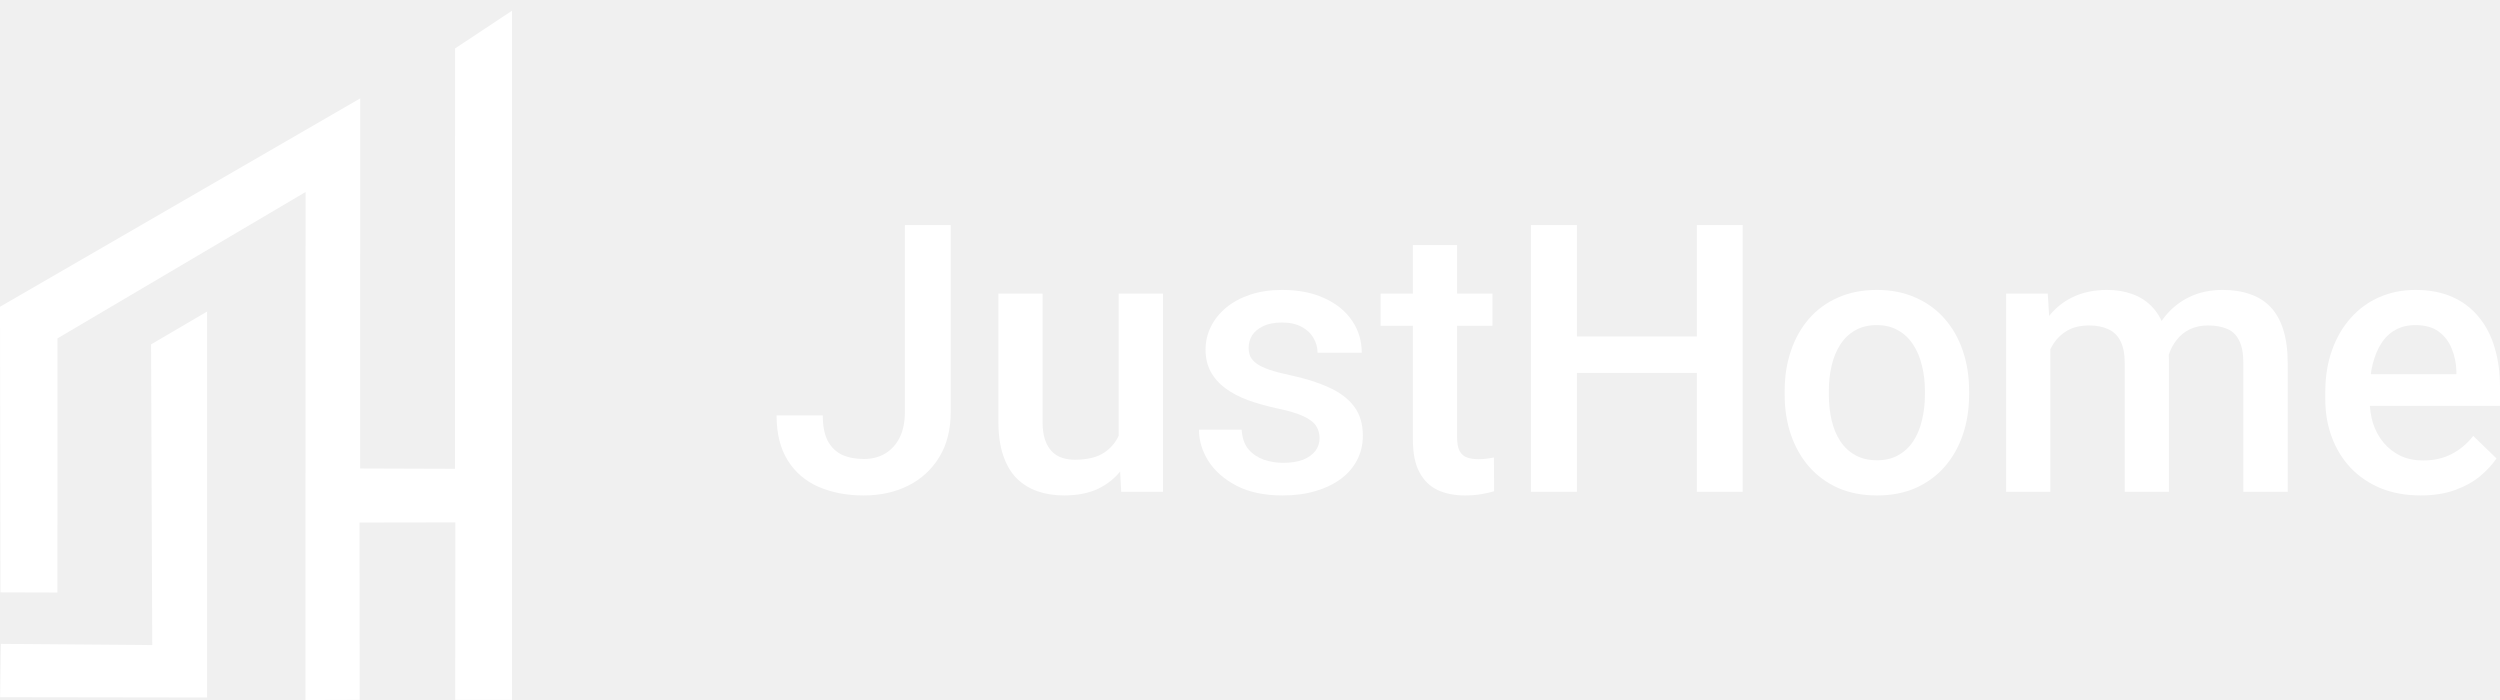
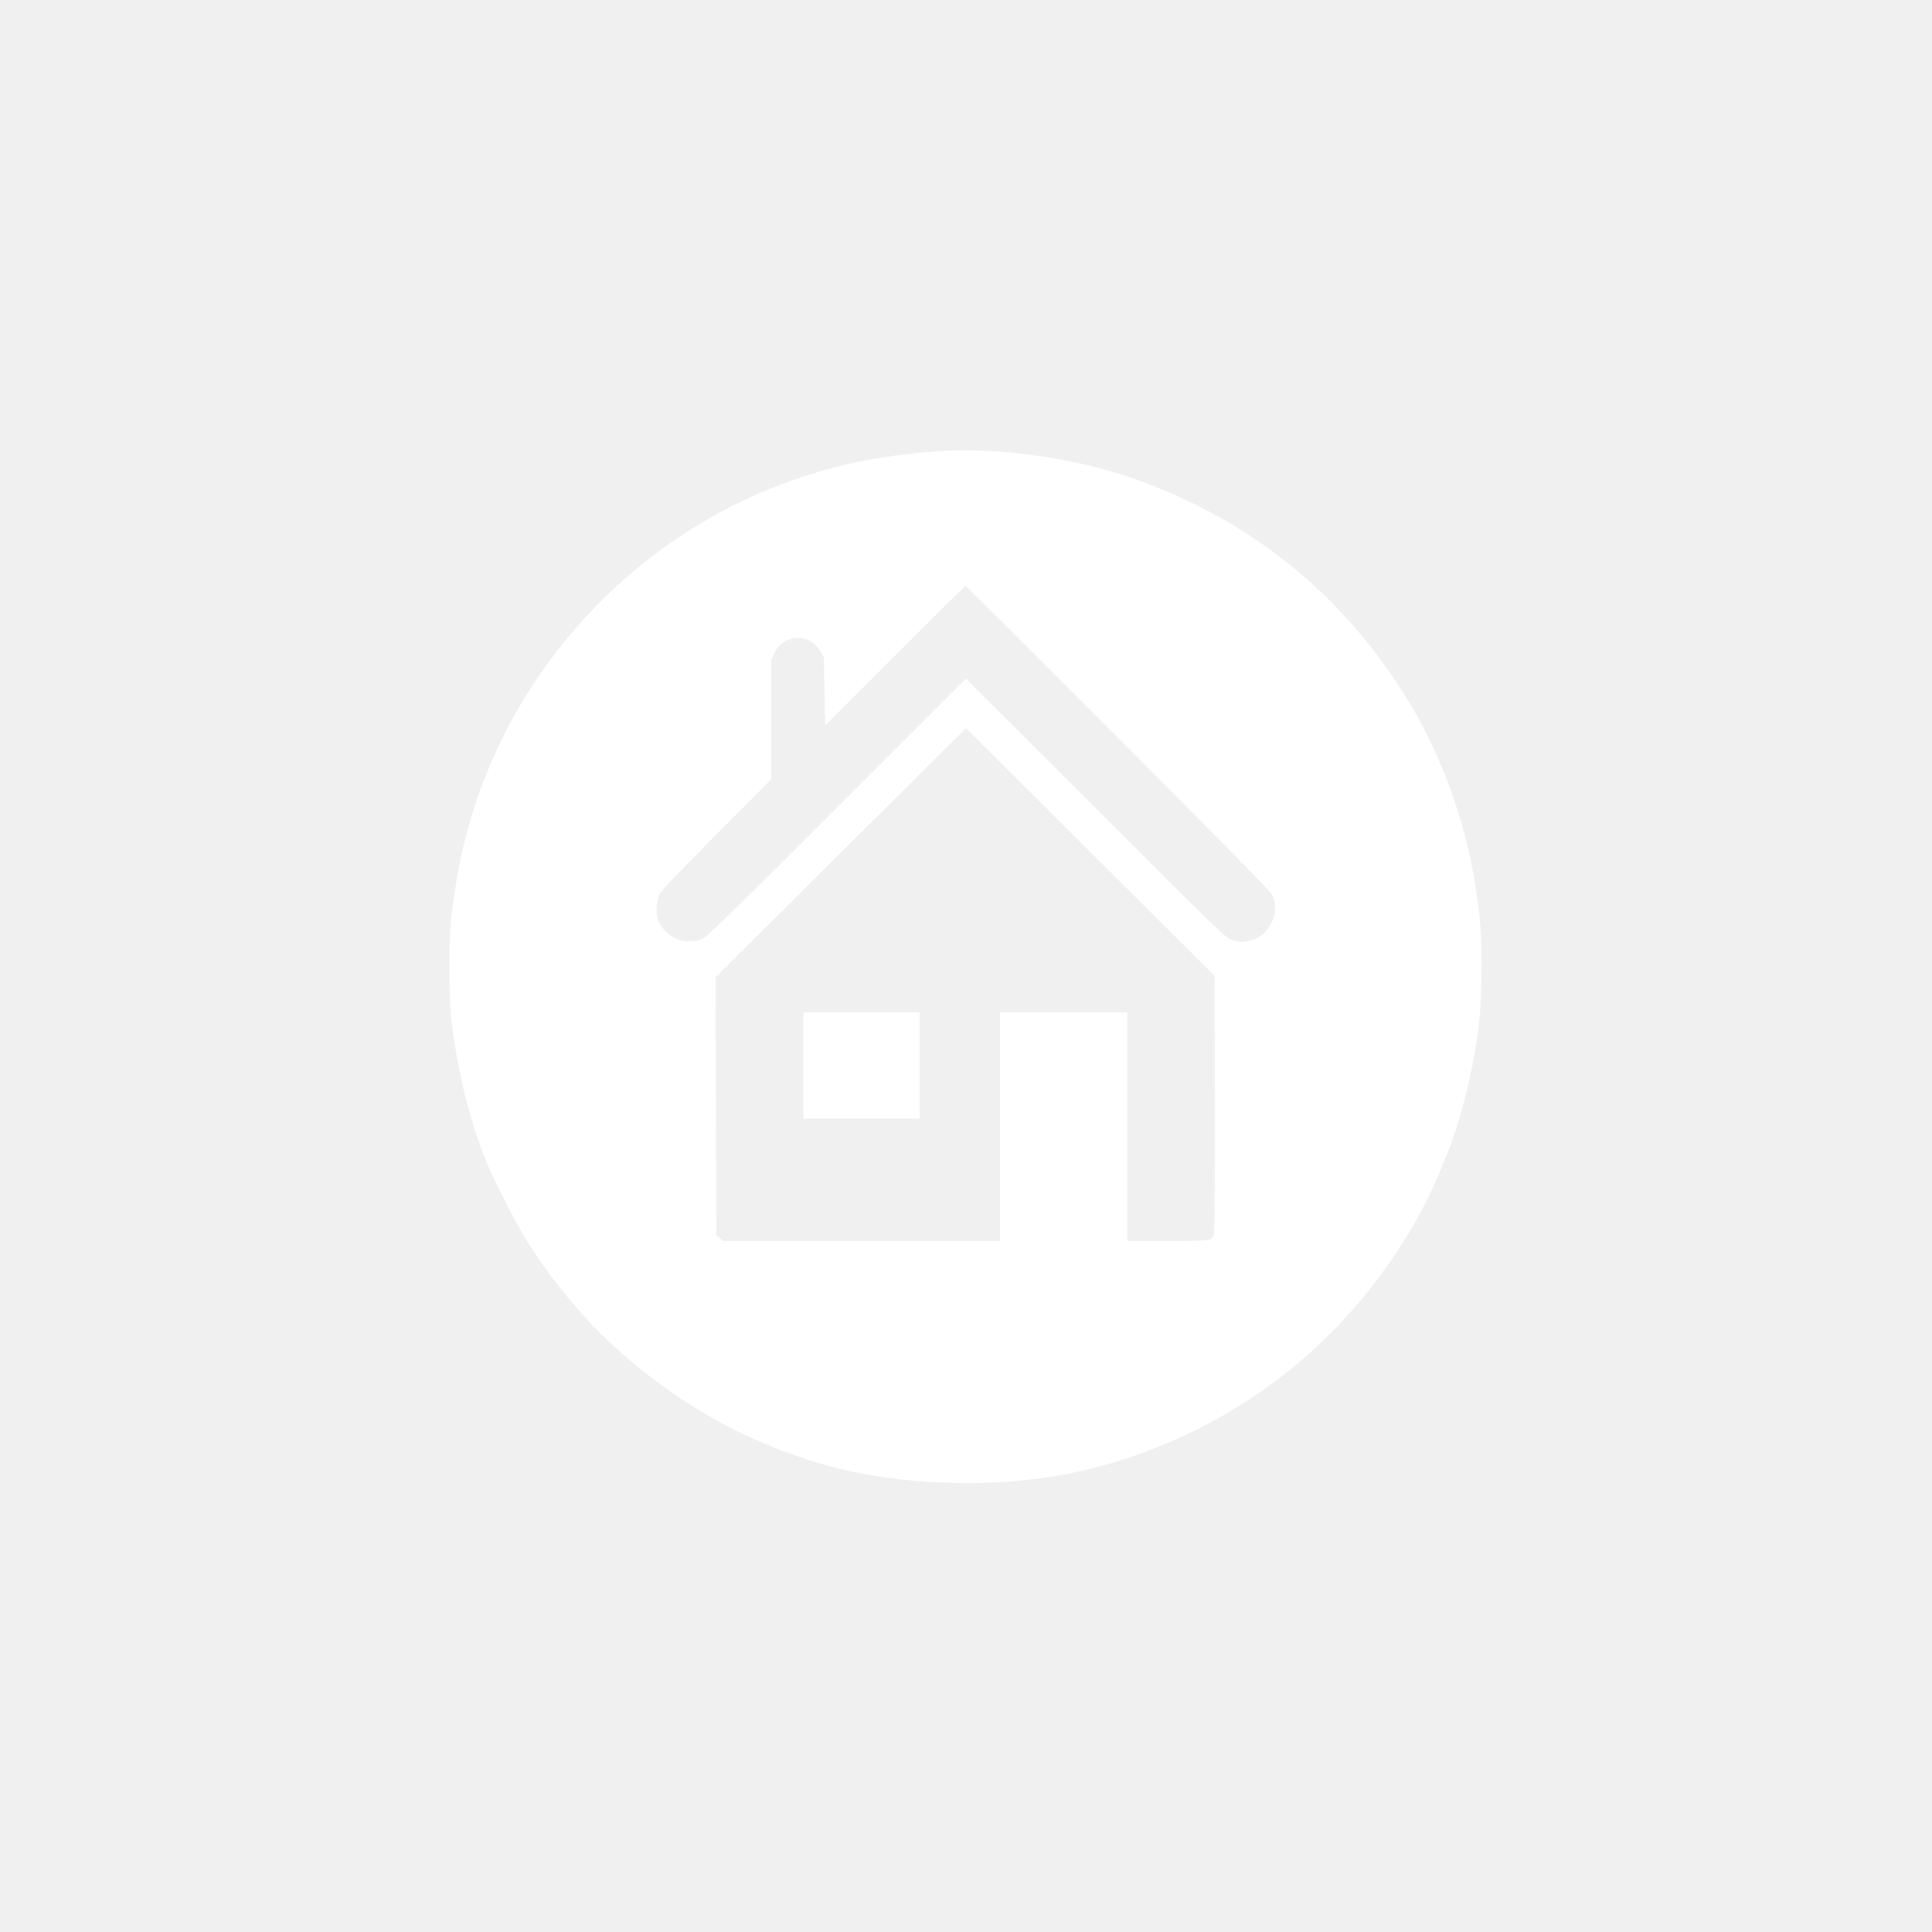
- <svg xmlns="http://www.w3.org/2000/svg" width="200" height="56" viewBox="0 0 200 56" fill="none">
-   <path fill-rule="evenodd" clip-rule="evenodd" d="M24.447 15.359L24.435 56.002L28.775 55.989L28.762 41.803L36.428 41.791L36.416 55.989H40.958V0.857L36.404 3.877L36.398 37.504L28.81 37.479L28.816 7.872L0 24.541L0.039 47.389L4.593 47.402L4.599 27.069L24.447 15.359Z" fill="white" />
-   <path fill-rule="evenodd" clip-rule="evenodd" d="M16.567 55.799V24.924L12.086 27.551L12.18 51.606L0.069 51.511L0.009 55.775L16.567 55.799Z" fill="white" />
-   <path d="M72.392 32.939V18.006H76.059V32.939C76.059 34.355 75.755 35.562 75.149 36.558C74.543 37.555 73.717 38.317 72.671 38.844C71.625 39.372 70.437 39.636 69.107 39.636C67.748 39.636 66.54 39.406 65.484 38.947C64.438 38.488 63.617 37.785 63.021 36.837C62.424 35.889 62.126 34.688 62.126 33.232H65.822C65.822 34.072 65.954 34.751 66.218 35.269C66.492 35.777 66.873 36.148 67.362 36.383C67.86 36.607 68.442 36.72 69.107 36.72C69.743 36.72 70.305 36.578 70.794 36.295C71.292 36.002 71.683 35.577 71.967 35.02C72.25 34.453 72.392 33.76 72.392 32.939Z" fill="white" />
-   <path d="M89.493 35.606V23.487H93.042V39.343H89.698L89.493 35.606ZM89.991 32.309L91.179 32.279C91.179 33.344 91.062 34.326 90.827 35.225C90.593 36.114 90.231 36.891 89.742 37.555C89.253 38.209 88.627 38.722 87.865 39.094C87.102 39.455 86.188 39.636 85.122 39.636C84.35 39.636 83.641 39.523 82.996 39.299C82.35 39.074 81.793 38.727 81.324 38.258C80.864 37.789 80.507 37.179 80.253 36.426C79.999 35.674 79.872 34.776 79.872 33.73V23.487H83.406V33.76C83.406 34.336 83.475 34.819 83.612 35.21C83.748 35.591 83.934 35.899 84.169 36.133C84.403 36.368 84.677 36.534 84.99 36.632C85.303 36.729 85.635 36.778 85.987 36.778C86.995 36.778 87.786 36.583 88.363 36.192C88.95 35.791 89.365 35.254 89.61 34.58C89.864 33.906 89.991 33.149 89.991 32.309Z" fill="white" />
-   <path d="M105.566 35.049C105.566 34.697 105.478 34.38 105.302 34.097C105.126 33.803 104.789 33.54 104.29 33.305C103.802 33.071 103.078 32.856 102.12 32.66C101.279 32.475 100.507 32.255 99.803 32.001C99.109 31.737 98.512 31.42 98.013 31.049C97.515 30.677 97.129 30.238 96.855 29.73C96.581 29.222 96.444 28.636 96.444 27.971C96.444 27.326 96.586 26.716 96.87 26.139C97.153 25.563 97.559 25.055 98.087 24.615C98.615 24.176 99.255 23.829 100.008 23.575C100.771 23.321 101.621 23.194 102.56 23.194C103.89 23.194 105.029 23.419 105.977 23.868C106.935 24.308 107.668 24.909 108.177 25.671C108.685 26.423 108.94 27.273 108.94 28.22H105.405C105.405 27.8 105.297 27.409 105.082 27.048C104.877 26.677 104.564 26.379 104.144 26.154C103.723 25.92 103.195 25.802 102.56 25.802C101.954 25.802 101.45 25.9 101.049 26.095C100.658 26.281 100.365 26.525 100.169 26.828C99.984 27.131 99.891 27.463 99.891 27.825C99.891 28.088 99.94 28.328 100.037 28.543C100.145 28.748 100.321 28.938 100.565 29.114C100.81 29.28 101.142 29.437 101.563 29.583C101.993 29.73 102.531 29.871 103.176 30.008C104.388 30.262 105.429 30.589 106.3 30.99C107.18 31.381 107.854 31.889 108.324 32.514C108.793 33.129 109.028 33.911 109.028 34.859C109.028 35.562 108.876 36.207 108.573 36.793C108.28 37.369 107.849 37.872 107.282 38.302C106.715 38.722 106.036 39.05 105.244 39.284C104.462 39.519 103.582 39.636 102.604 39.636C101.167 39.636 99.949 39.382 98.952 38.874C97.955 38.356 97.197 37.697 96.679 36.895C96.17 36.085 95.916 35.245 95.916 34.375H99.333C99.373 35.029 99.553 35.552 99.876 35.943C100.208 36.324 100.619 36.602 101.108 36.778C101.607 36.944 102.12 37.027 102.648 37.027C103.283 37.027 103.816 36.944 104.246 36.778C104.677 36.602 105.004 36.368 105.229 36.075C105.454 35.772 105.566 35.43 105.566 35.049Z" fill="white" />
-   <path d="M119.396 23.487V26.066H110.45V23.487H119.396ZM113.031 19.604H116.566V34.961C116.566 35.45 116.634 35.826 116.771 36.09C116.918 36.343 117.118 36.514 117.372 36.602C117.627 36.69 117.925 36.734 118.267 36.734C118.511 36.734 118.746 36.72 118.971 36.69C119.196 36.661 119.377 36.632 119.514 36.602L119.528 39.299C119.235 39.387 118.893 39.465 118.502 39.533C118.12 39.602 117.68 39.636 117.182 39.636C116.37 39.636 115.652 39.494 115.026 39.211C114.4 38.918 113.911 38.444 113.559 37.789C113.207 37.135 113.031 36.265 113.031 35.181V19.604Z" fill="white" />
-   <path d="M136.585 26.916V29.832H125.248V26.916H136.585ZM126.157 18.006V39.343H122.476V18.006H126.157ZM139.415 18.006V39.343H135.749V18.006H139.415Z" fill="white" />
-   <path d="M142.774 31.591V31.254C142.774 30.111 142.94 29.051 143.272 28.074C143.605 27.087 144.084 26.232 144.71 25.509C145.345 24.777 146.118 24.21 147.027 23.809C147.946 23.399 148.982 23.194 150.136 23.194C151.299 23.194 152.336 23.399 153.245 23.809C154.164 24.21 154.942 24.777 155.577 25.509C156.213 26.232 156.697 27.087 157.029 28.074C157.361 29.051 157.528 30.111 157.528 31.254V31.591C157.528 32.734 157.361 33.794 157.029 34.771C156.697 35.748 156.213 36.602 155.577 37.335C154.942 38.058 154.169 38.625 153.26 39.035C152.351 39.435 151.319 39.636 150.165 39.636C149.002 39.636 147.961 39.435 147.041 39.035C146.132 38.625 145.36 38.058 144.724 37.335C144.089 36.602 143.605 35.748 143.272 34.771C142.94 33.794 142.774 32.734 142.774 31.591ZM146.308 31.254V31.591C146.308 32.304 146.382 32.978 146.528 33.613C146.675 34.248 146.905 34.805 147.217 35.283C147.53 35.762 147.931 36.138 148.42 36.412C148.909 36.685 149.491 36.822 150.165 36.822C150.82 36.822 151.387 36.685 151.867 36.412C152.355 36.138 152.756 35.762 153.069 35.283C153.382 34.805 153.612 34.248 153.758 33.613C153.915 32.978 153.993 32.304 153.993 31.591V31.254C153.993 30.55 153.915 29.886 153.758 29.261C153.612 28.626 153.377 28.064 153.055 27.576C152.742 27.087 152.341 26.706 151.852 26.433C151.373 26.149 150.801 26.008 150.136 26.008C149.471 26.008 148.894 26.149 148.405 26.433C147.926 26.706 147.53 27.087 147.217 27.576C146.905 28.064 146.675 28.626 146.528 29.261C146.382 29.886 146.308 30.55 146.308 31.254Z" fill="white" />
-   <path d="M164.025 26.711V39.343H160.49V23.487H163.819L164.025 26.711ZM163.453 30.829L162.25 30.814C162.25 29.72 162.387 28.709 162.661 27.781C162.934 26.853 163.335 26.047 163.863 25.363C164.391 24.669 165.046 24.137 165.828 23.765C166.62 23.384 167.535 23.194 168.571 23.194C169.295 23.194 169.954 23.301 170.551 23.516C171.157 23.721 171.68 24.049 172.12 24.498C172.57 24.948 172.912 25.524 173.147 26.227C173.391 26.931 173.513 27.781 173.513 28.777V39.343H169.979V29.085C169.979 28.313 169.862 27.707 169.627 27.268C169.402 26.828 169.075 26.515 168.644 26.33C168.224 26.134 167.72 26.037 167.134 26.037C166.469 26.037 165.902 26.164 165.433 26.418C164.973 26.672 164.597 27.019 164.303 27.458C164.01 27.898 163.795 28.406 163.658 28.982C163.521 29.559 163.453 30.174 163.453 30.829ZM173.293 29.891L171.636 30.257C171.636 29.3 171.768 28.396 172.032 27.546C172.306 26.686 172.702 25.934 173.22 25.29C173.748 24.635 174.398 24.122 175.171 23.751C175.943 23.38 176.828 23.194 177.825 23.194C178.637 23.194 179.36 23.306 179.996 23.531C180.641 23.746 181.189 24.088 181.638 24.557C182.088 25.026 182.43 25.636 182.665 26.389C182.9 27.131 183.017 28.03 183.017 29.085V39.343H179.468V29.07C179.468 28.269 179.35 27.649 179.116 27.209C178.891 26.77 178.568 26.467 178.148 26.301C177.727 26.125 177.224 26.037 176.637 26.037C176.09 26.037 175.606 26.139 175.185 26.345C174.775 26.54 174.428 26.818 174.144 27.18C173.861 27.532 173.645 27.937 173.499 28.396C173.362 28.855 173.293 29.354 173.293 29.891Z" fill="white" />
-   <path d="M193.65 39.636C192.476 39.636 191.416 39.445 190.467 39.064C189.529 38.673 188.727 38.131 188.062 37.438C187.407 36.744 186.903 35.928 186.551 34.99C186.199 34.053 186.023 33.041 186.023 31.957V31.371C186.023 30.13 186.204 29.007 186.566 28C186.928 26.994 187.431 26.134 188.077 25.421C188.722 24.698 189.485 24.146 190.365 23.765C191.244 23.384 192.198 23.194 193.224 23.194C194.359 23.194 195.351 23.384 196.202 23.765C197.052 24.146 197.756 24.684 198.313 25.377C198.88 26.061 199.301 26.877 199.575 27.825C199.858 28.772 200 29.818 200 30.961V32.47H187.739V29.935H196.51V29.656C196.49 29.021 196.363 28.425 196.128 27.869C195.903 27.312 195.556 26.862 195.087 26.52C194.618 26.178 193.992 26.008 193.21 26.008C192.623 26.008 192.1 26.134 191.64 26.389C191.191 26.633 190.814 26.989 190.511 27.458C190.208 27.927 189.973 28.494 189.807 29.158C189.651 29.813 189.573 30.55 189.573 31.371V31.957C189.573 32.651 189.665 33.295 189.851 33.891C190.047 34.478 190.33 34.99 190.702 35.43C191.073 35.87 191.523 36.217 192.051 36.471C192.579 36.715 193.18 36.837 193.855 36.837C194.706 36.837 195.463 36.666 196.128 36.324C196.793 35.982 197.37 35.498 197.859 34.873L199.721 36.676C199.379 37.174 198.934 37.653 198.387 38.112C197.839 38.561 197.169 38.928 196.378 39.211C195.595 39.494 194.686 39.636 193.65 39.636Z" fill="white" />
+ <svg xmlns="http://www.w3.org/2000/svg" version="1.0" width="auto" height="100" viewBox="0 0 1563 1563" preserveAspectRatio="xMidYMid meet">
+   <g transform="translate(0,1563) scale(0.1,-0.1)" fill="#ffffff" stroke="none">
+     <path d="M7590 11980 c-496 -38 -849 -112 -1260 -265 -1145 -427 -2071 -1380 -2467 -2540 -103 -303 -151 -513 -209 -930 -25 -174 -25 -684 0 -885 51 -419 151 -817 292 -1155 59 -142 243 -499 323 -624 197 -312 450 -617 703 -847 484 -440 1019 -747 1623 -932 570 -175 1286 -218 1921 -117 485 78 982 259 1424 520 627 370 1136 889 1510 1539 61 106 153 294 190 386 10 25 36 89 59 144 69 166 137 391 185 606 80 361 100 551 101 930 0 293 -10 415 -55 690 -82 503 -271 1018 -528 1445 -528 875 -1303 1499 -2272 1827 -464 158 -1090 242 -1540 208z m1451 -2316 c889 -889 1231 -1238 1248 -1272 71 -137 -10 -322 -160 -366 -66 -20 -92 -20 -160 0 -53 15 -80 41 -1104 1065 l-1050 1049 -1034 -1034 c-755 -755 -1049 -1042 -1085 -1063 -42 -22 -64 -27 -121 -27 -60 0 -79 4 -125 30 -64 36 -115 97 -131 157 -15 55 -7 142 16 192 12 27 165 187 462 485 l443 446 0 484 0 485 24 50 c73 159 285 167 374 15 l27 -45 5 -278 5 -277 565 565 c311 311 568 565 571 565 4 0 557 -551 1230 -1226z m788 -2967 c1 -772 -2 -1044 -11 -1060 -24 -46 -26 -46 -370 -47 l-328 0 0 925 0 925 -515 0 -515 0 0 -925 0 -925 -1119 0 -1120 0 -28 24 -28 24 -3 1044 -3 1043 1013 1007 1013 1007 1006 -1002 1006 -1002 2 -1038z" />
+     <path d="M6500 7010 l0 -430 470 0 470 0 0 430 0 430 -470 0 -470 0 0 -430z" />
+   </g>
</svg>
